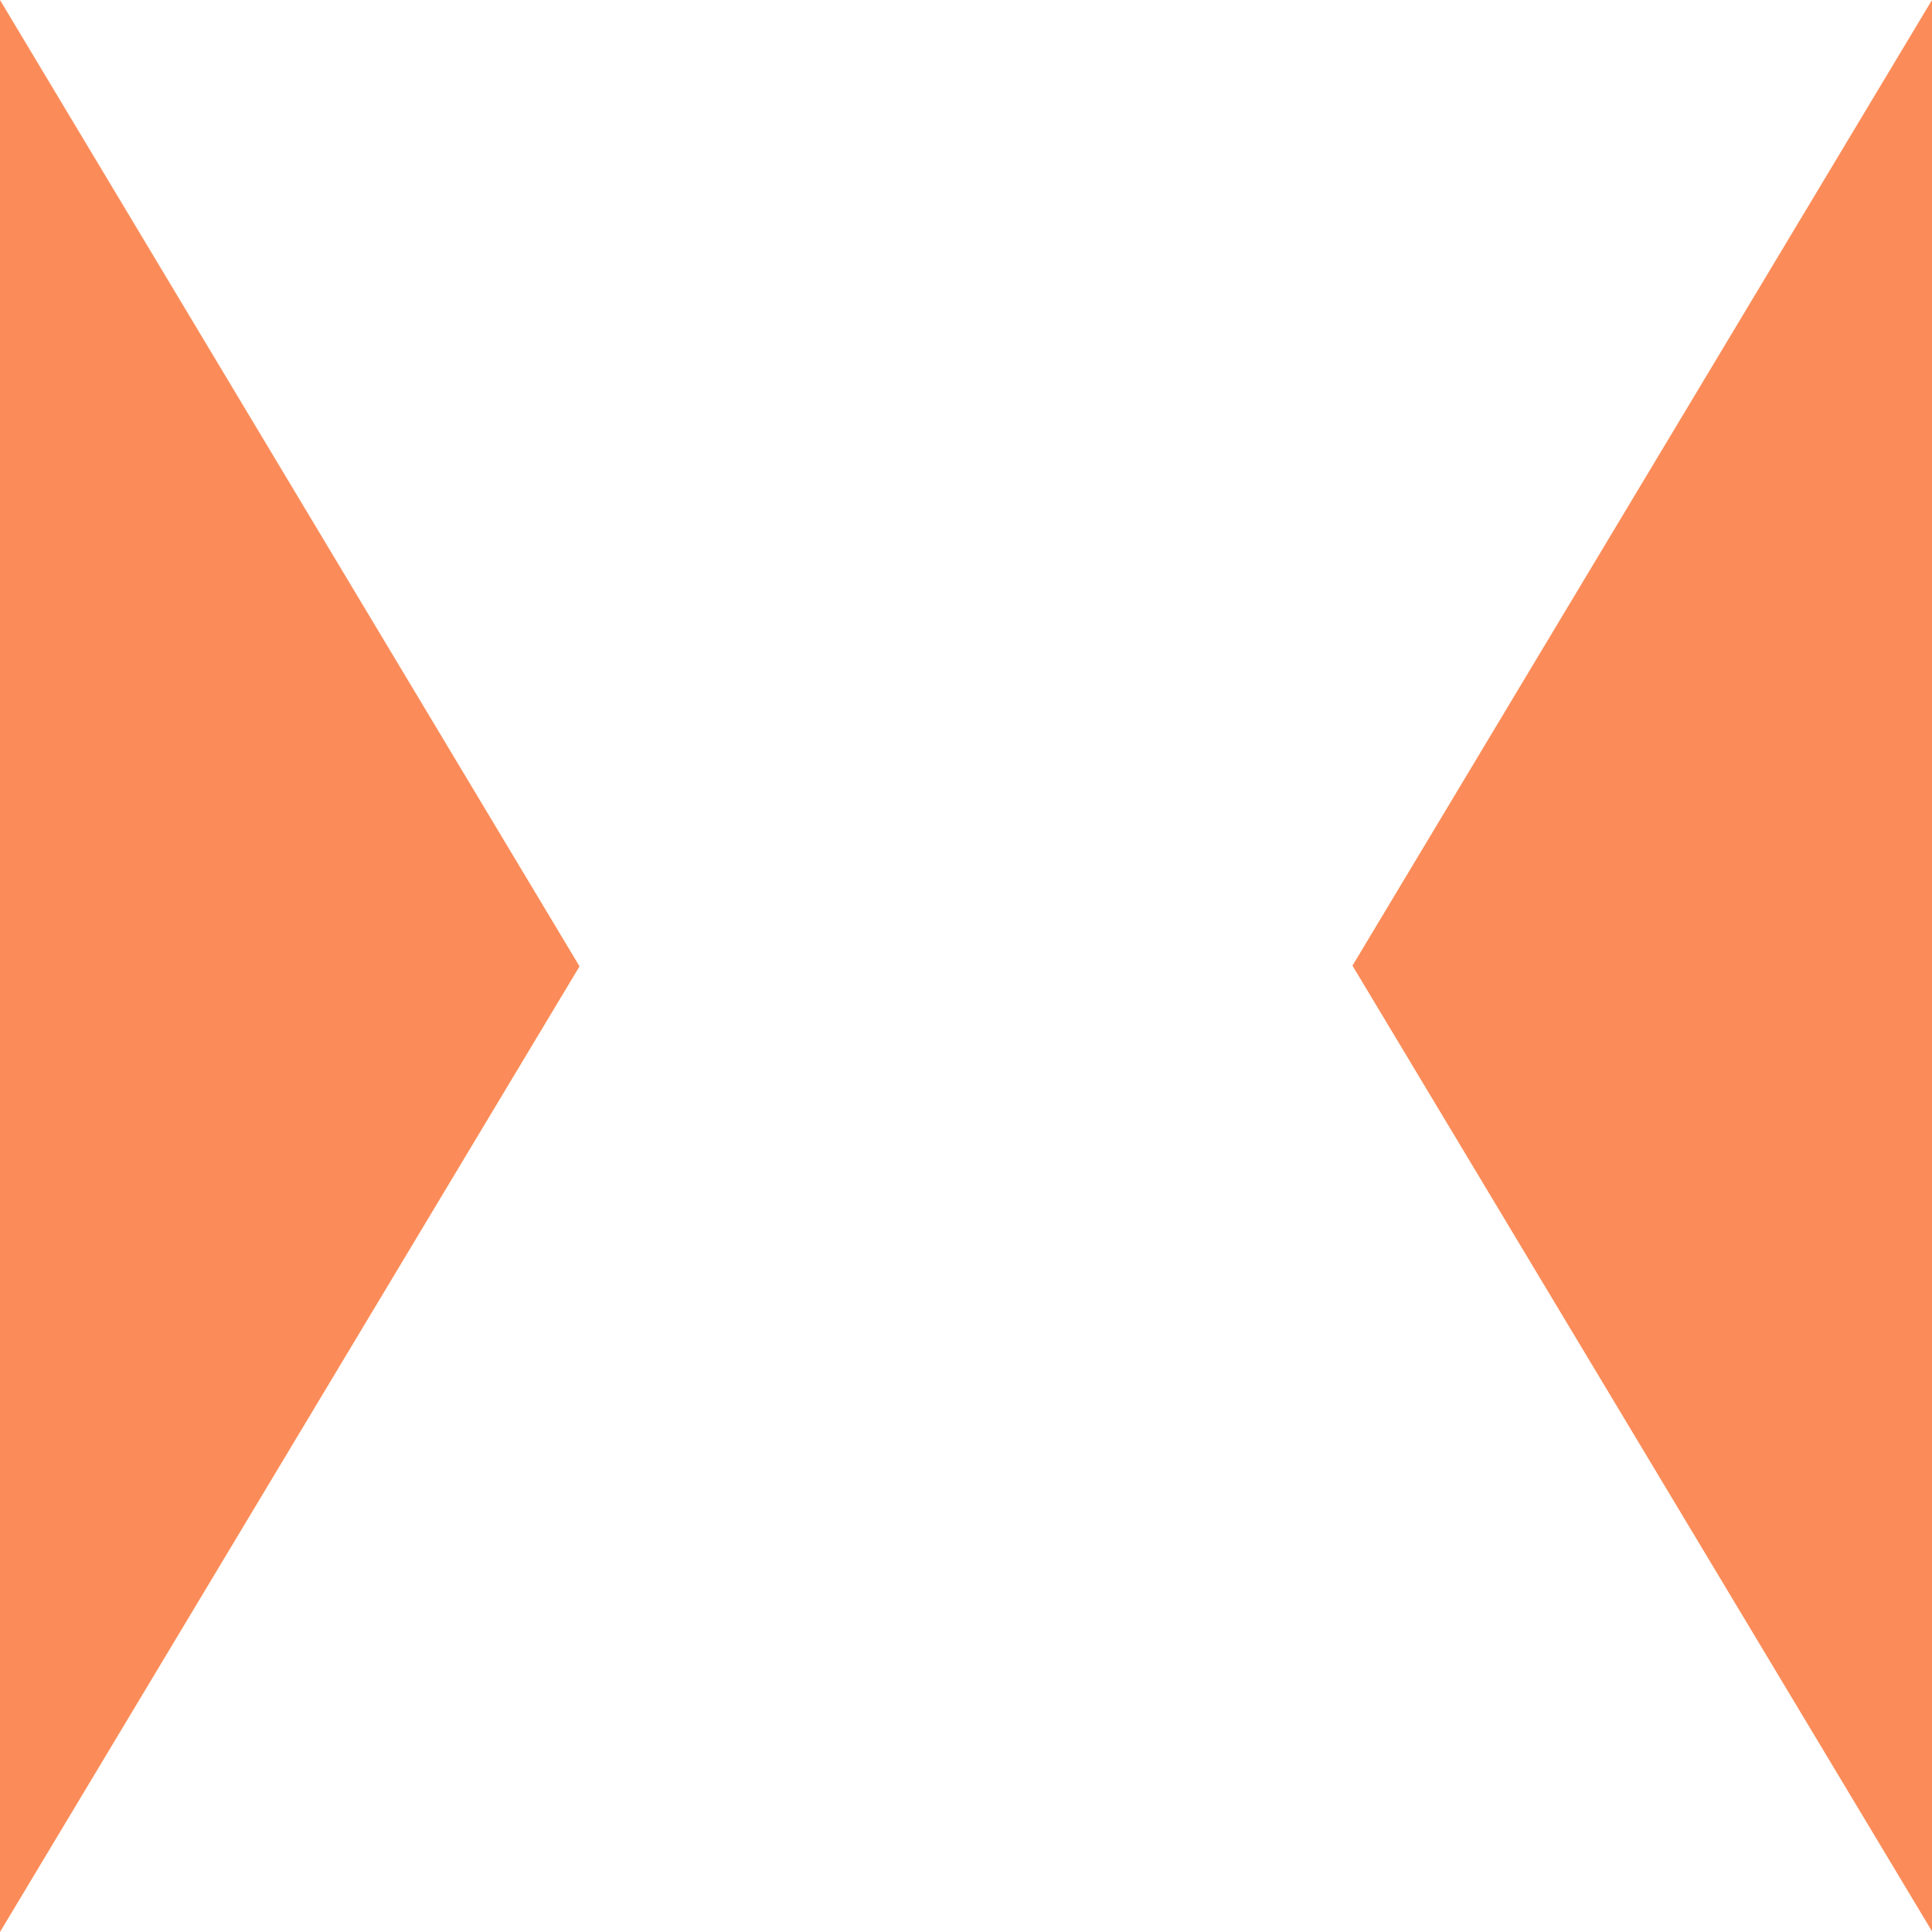
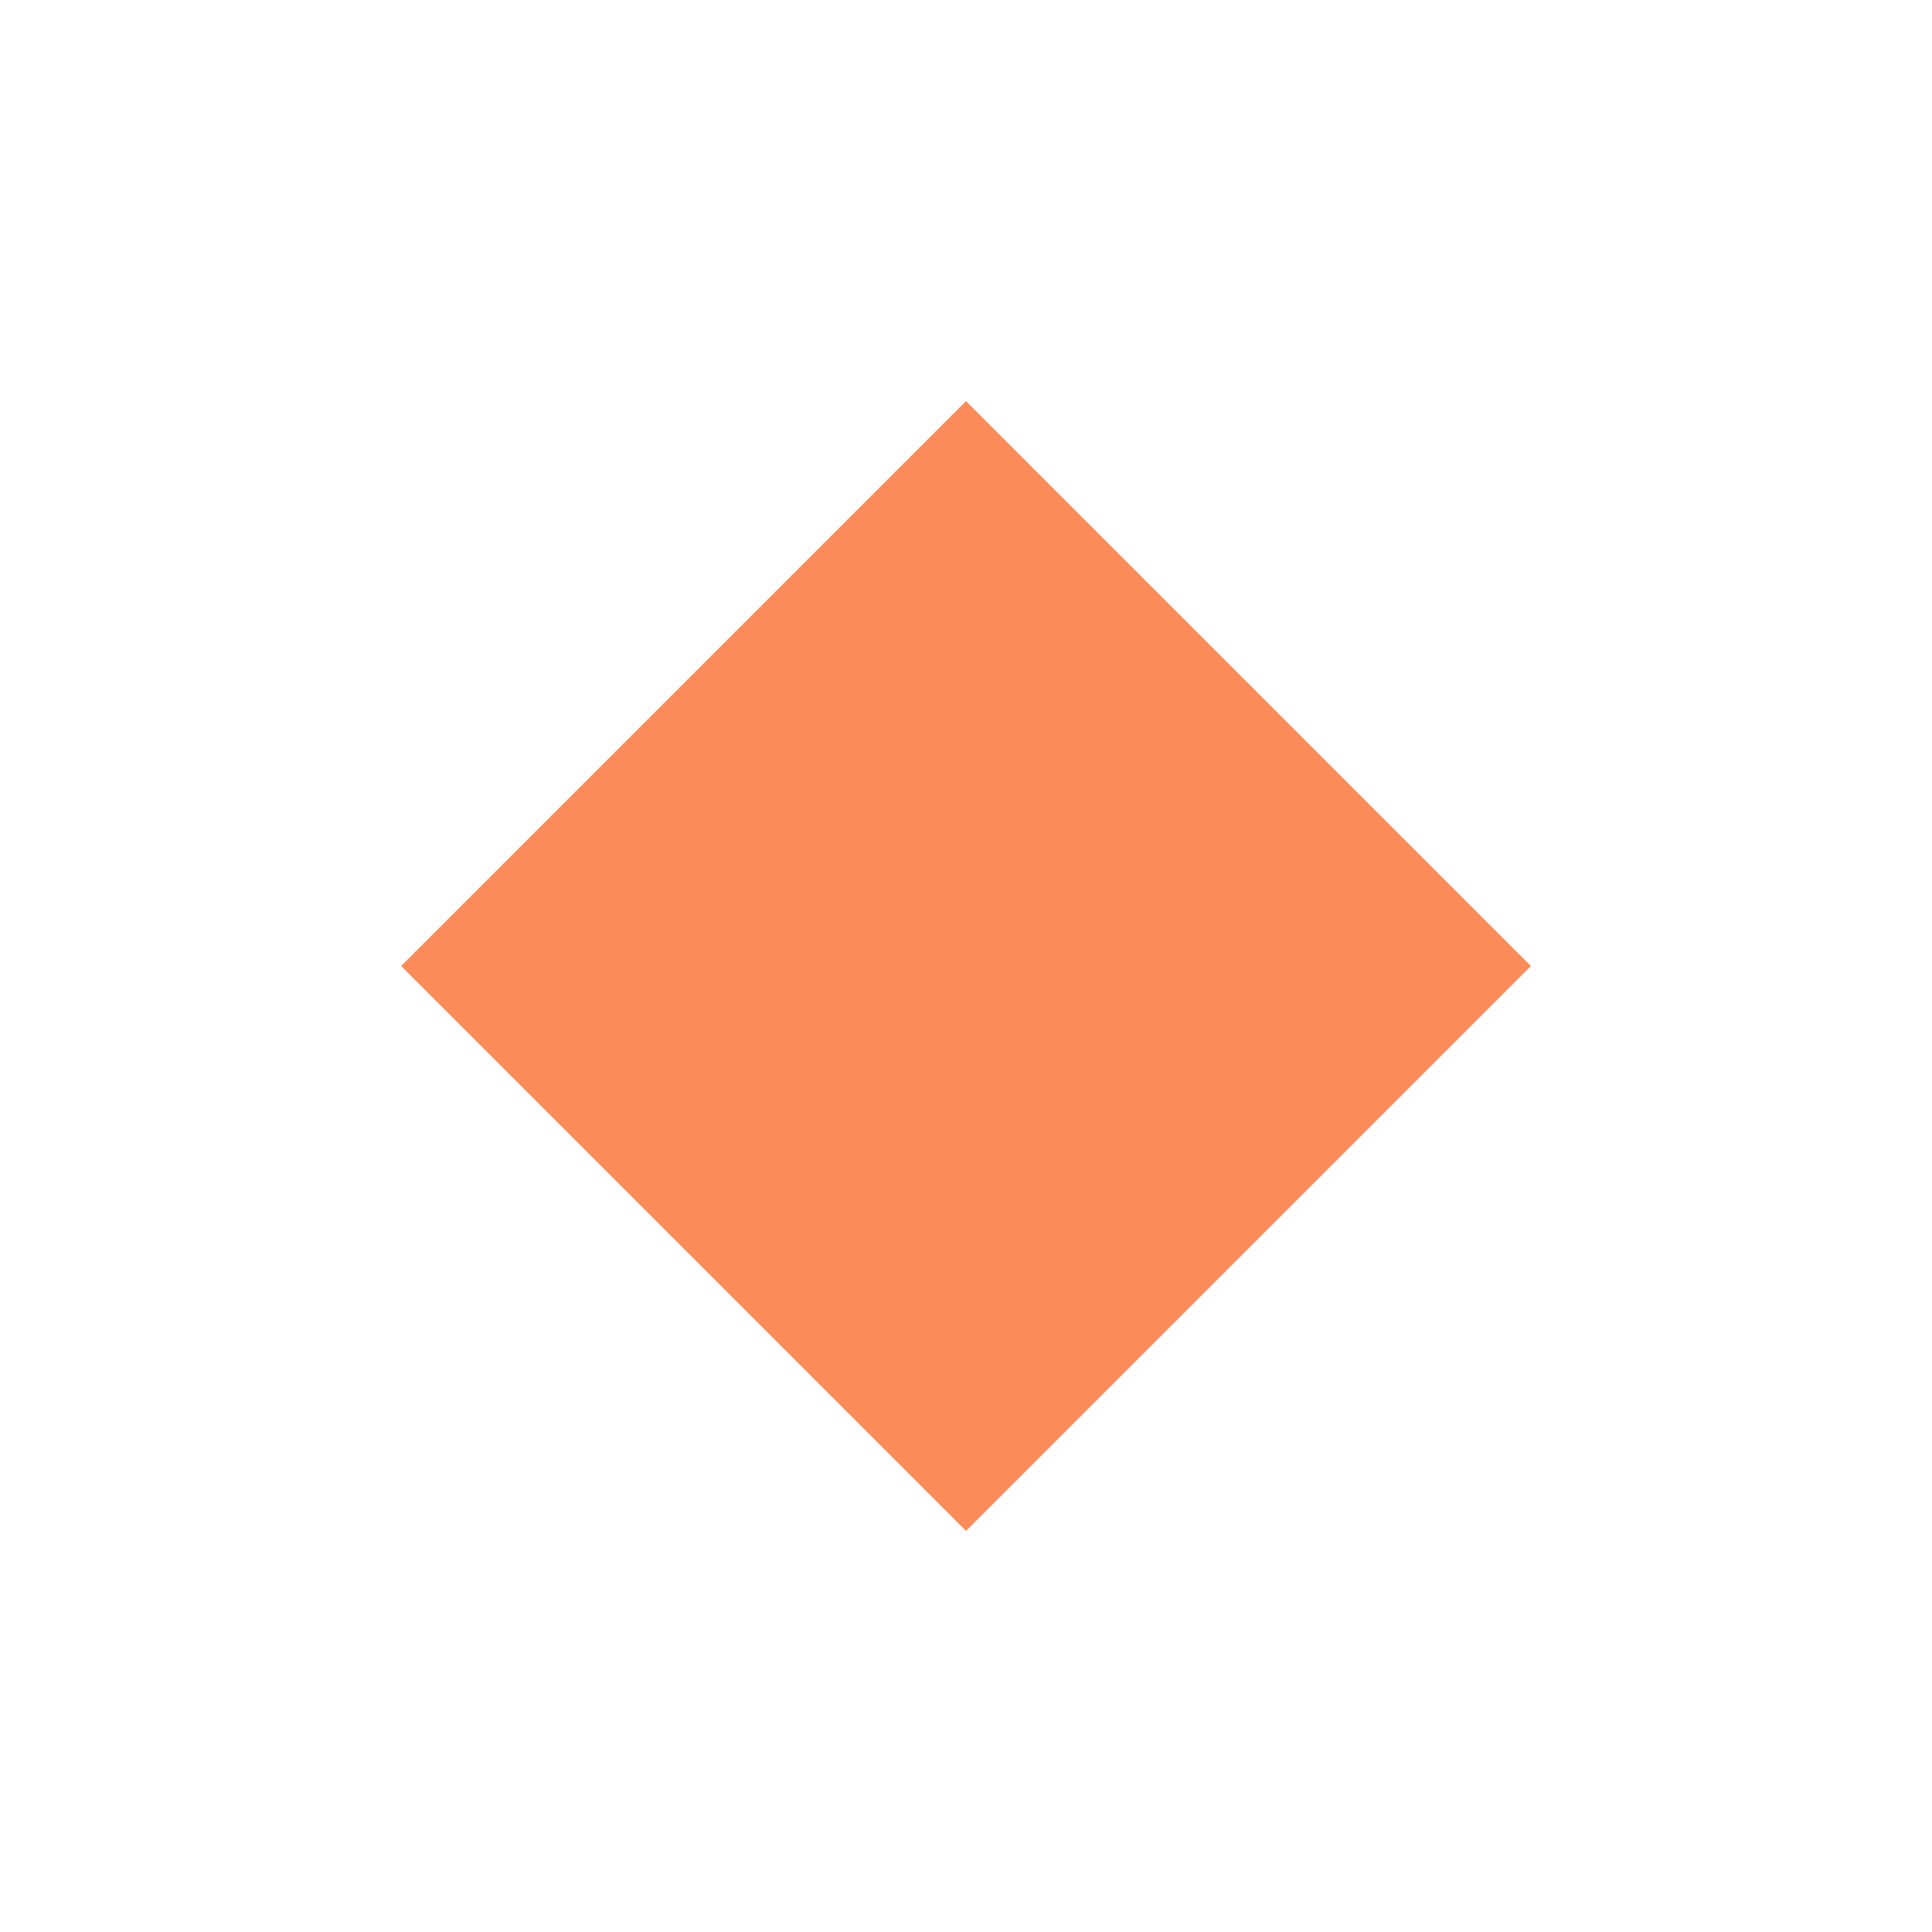
<svg xmlns="http://www.w3.org/2000/svg" id="b" data-name="Layer 2" viewBox="0 0 27.17 27.17">
  <defs>
    <style>
      .d {
        fill: #fb8c59;
        stroke-width: 0px;
      }
    </style>
  </defs>
  <g id="c" data-name="Layer 1">
-     <g>
-       <polygon class="d" points=".75 2.71 7.28 13.58 .75 24.46 .75 2.71" />
-       <path class="d" d="M1.5,5.42l4.9,8.17L1.5,21.75V5.42M0,0v27.17l8.15-13.58L0,0h0Z" />
-     </g>
-     <g>
-       <polygon class="d" points="19.89 13.58 26.42 2.71 26.42 24.46 19.89 13.58" />
-       <path class="d" d="M25.67,5.42v16.34l-4.9-8.17,4.9-8.17M27.17,0l-8.15,13.58,8.15,13.58V0h0Z" />
-     </g>
+     <polygon class="d" points="5.641 13.585 13.585 5.641 21.529 13.585 13.585 21.529 5.641 13.585" />
  </g>
</svg>
